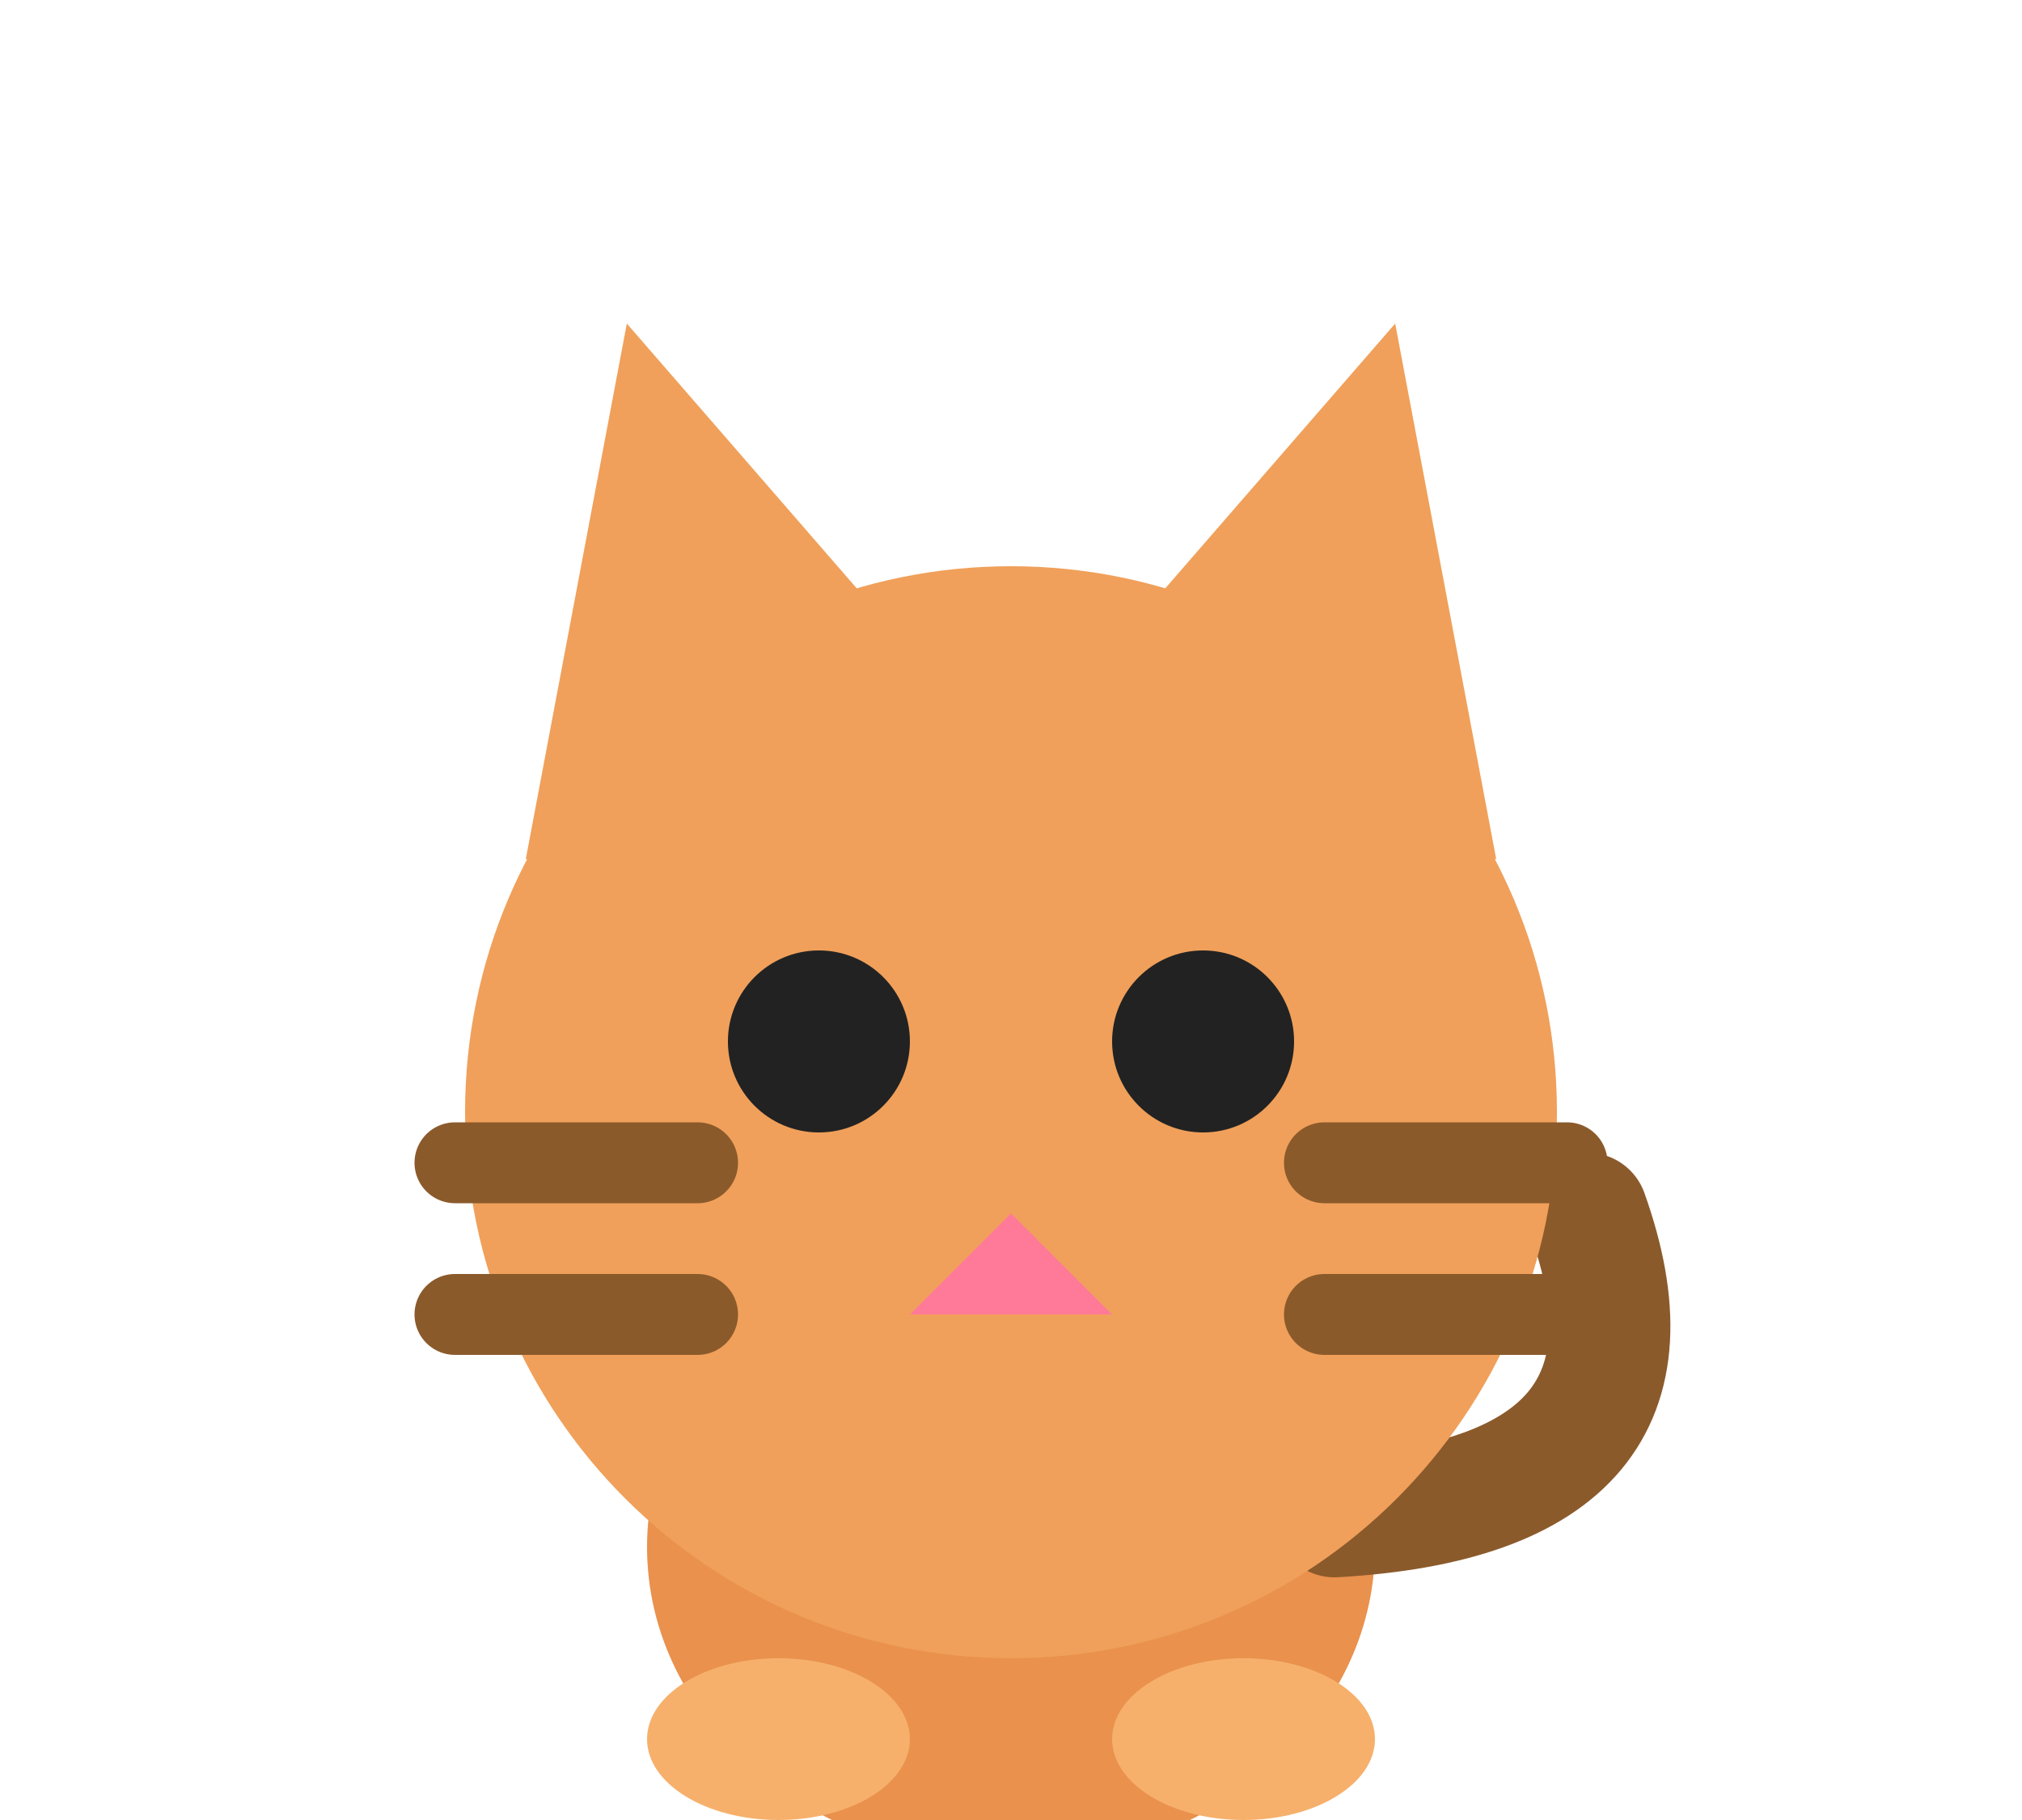
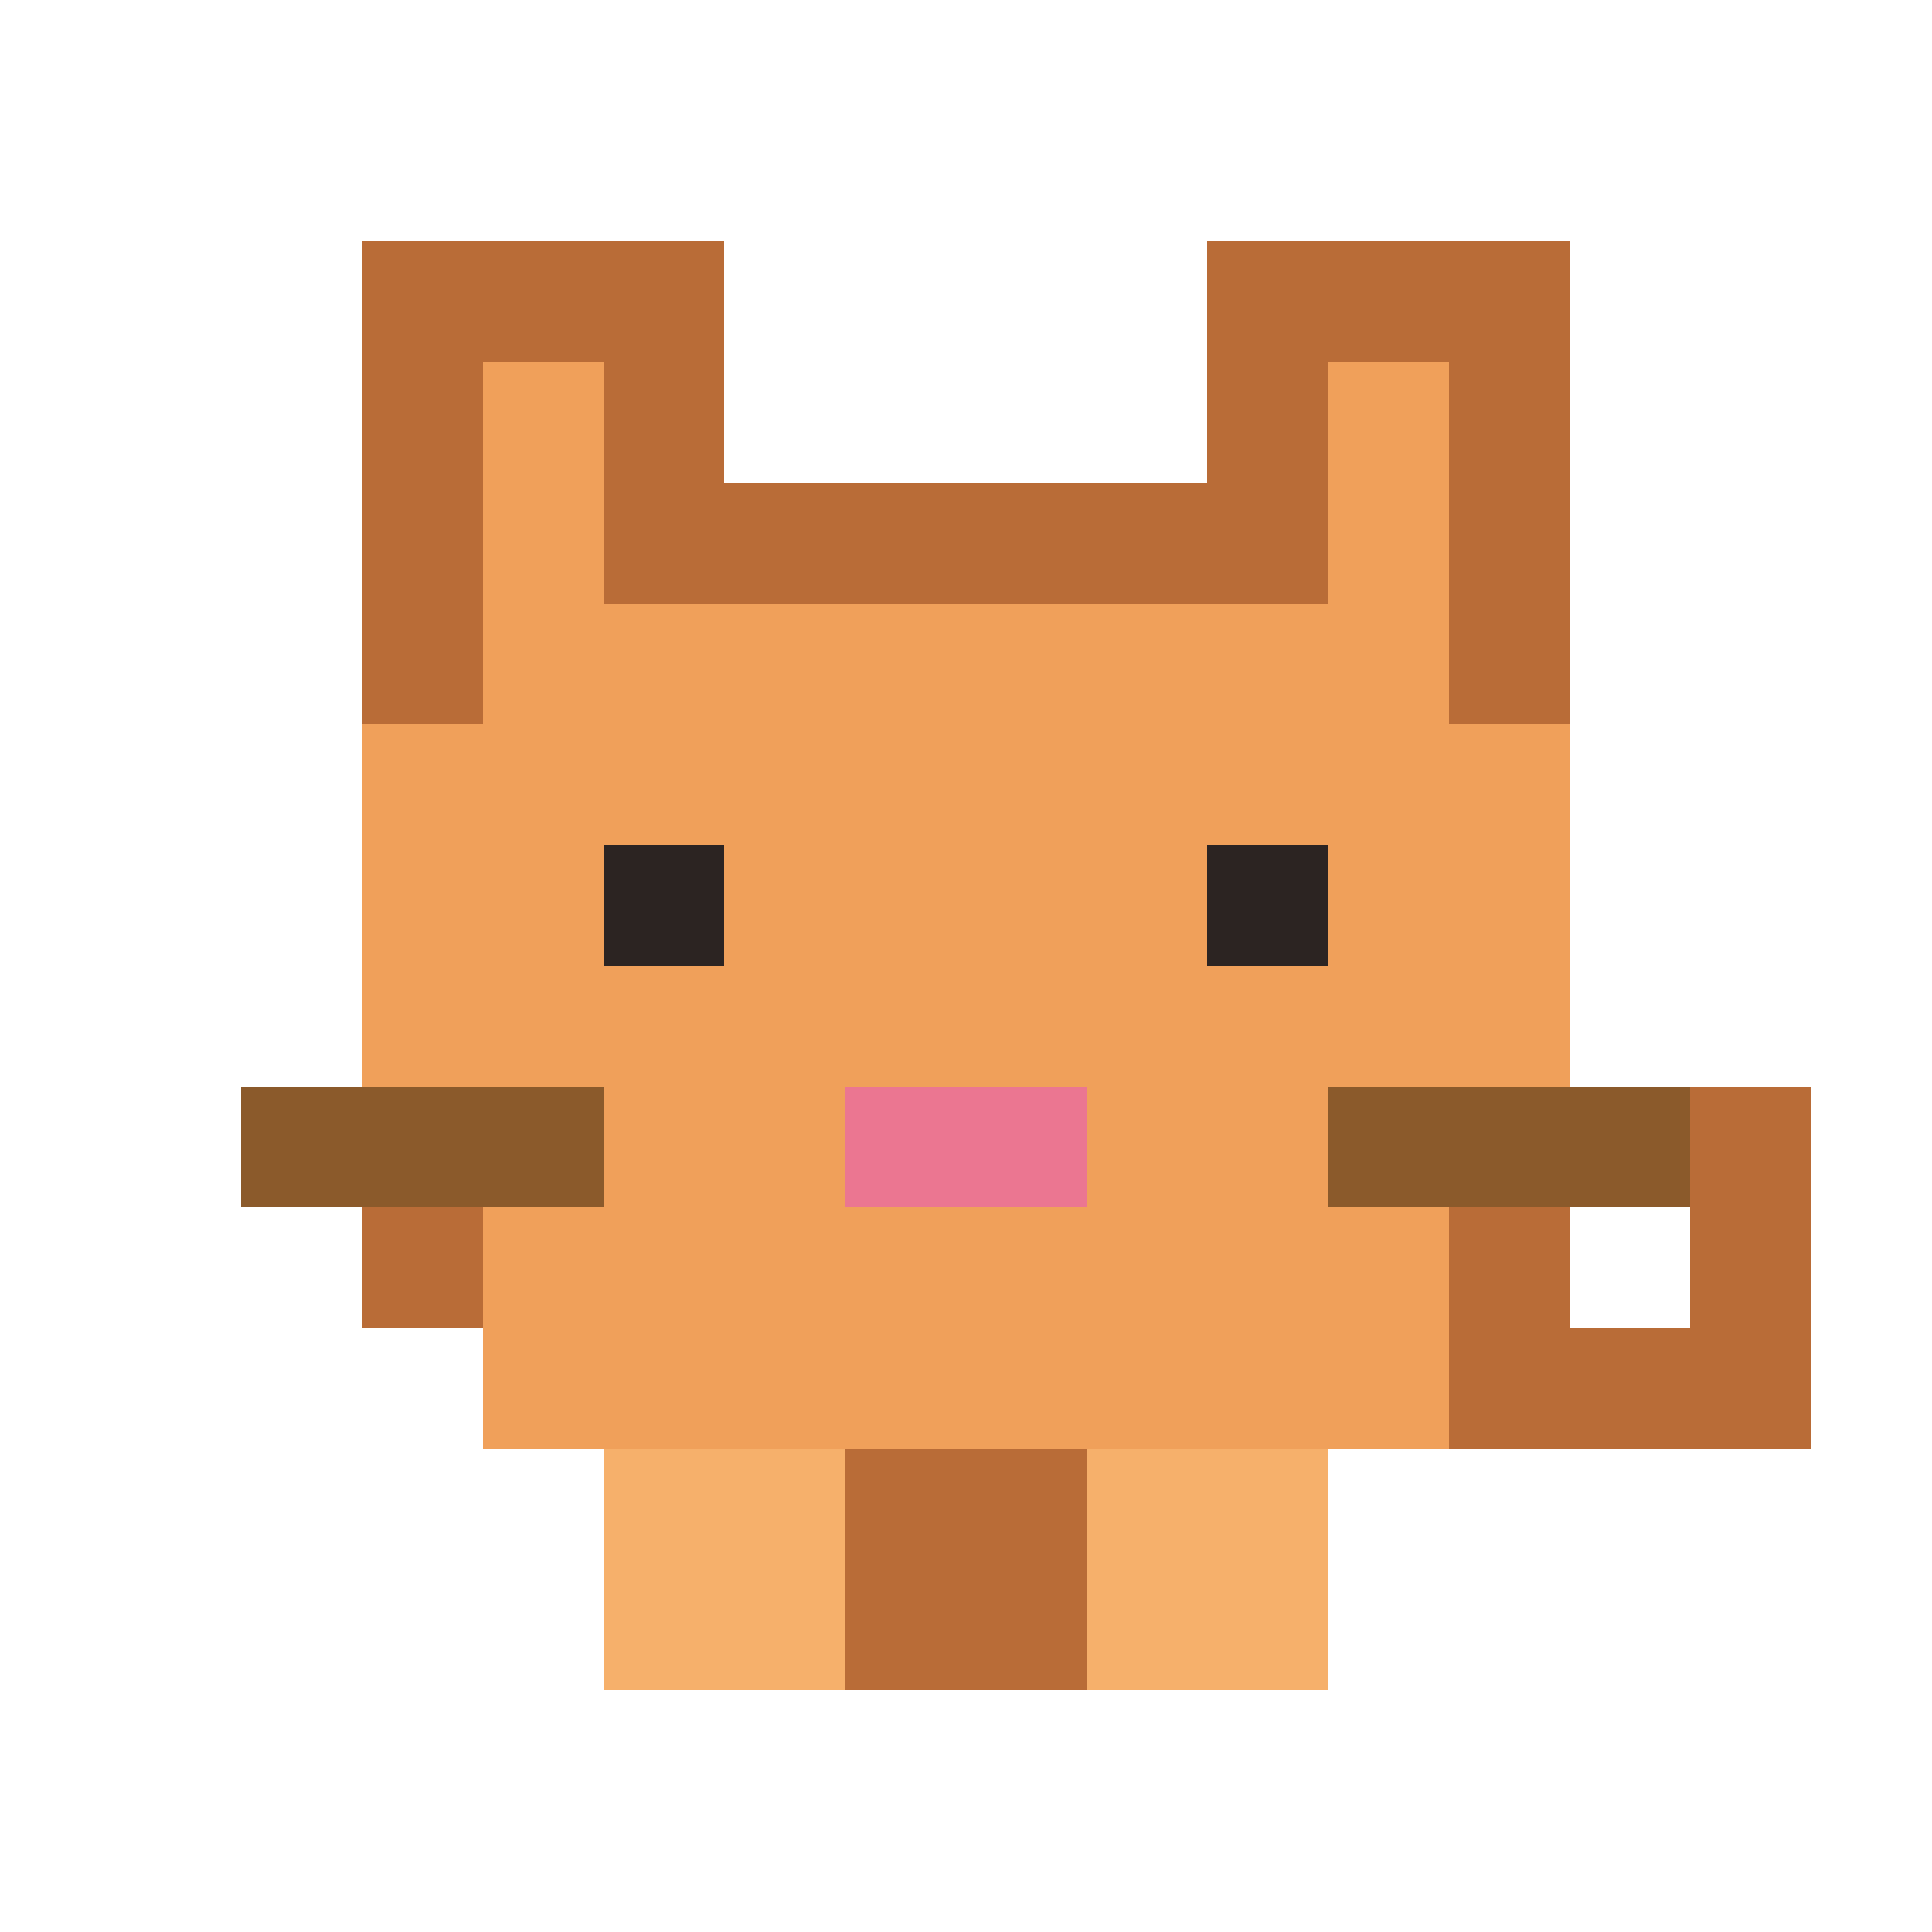
- <svg xmlns="http://www.w3.org/2000/svg" viewBox="4 5 20 18">
-   <ellipse cx="14" cy="20.3" rx="3.6" ry="3.1" fill="#e9914d" />
-   <ellipse cx="11.7" cy="22.2" rx="1.3" ry=".8" fill="#f6b06b" />
-   <ellipse cx="16.3" cy="22.2" rx="1.3" ry=".8" fill="#f6b06b" />
-   <path d="M17.2 20q3.5-.2 2.5-3" stroke="#8b5a2b" stroke-width="1.2" fill="none" stroke-linecap="round" />
-   <polygon points="9.2,13.5 10.2,8.2 13.5,12" fill="#f0a05a" />
-   <polygon points="18.8,13.5 17.8,8.2 14.5,12" fill="#f0a05a" />
-   <circle cx="14" cy="16" r="5.4" fill="#f0a05a" />
-   <circle cx="12.1" cy="15.3" r=".9" fill="#222" />
-   <circle cx="15.9" cy="15.3" r=".9" fill="#222" />
-   <polygon points="14,17 13,18 15,18" fill="#ff7a98" />
-   <path d="M8.5 16.5h2.4M8.5 18h2.4M17.1 16.5h2.4M17.1 18h2.4" stroke="#8b5a2b" stroke-width=".8" stroke-linecap="round" />
+ <svg xmlns="http://www.w3.org/2000/svg" viewBox="0 0 16 16" shape-rendering="crispEdges">
+   <path fill="#b96c37" d="M3 2h3v2h4V2h3v9h-2v3H5v-3H3zm9 9h2V9h1v3h-3z" />
+   <path fill="#f0a05a" d="M4 3h1v2h6V3h1v3h1v4h-1v2H4v-2H3V6h1z" />
+   <path fill="#f6b06b" d="M5 12h2v2H5zm4 0h2v2H9z" />
+   <path fill="#2c2422" d="M5 7h1v1H5zm5 0h1v1h-1z" />
+   <path fill="#eb7691" d="M7 9h2v1H7z" />
+   <path fill="#8b5a2b" d="M2 9h3v1H2zm9 0h3v1h-3z" />
</svg>
